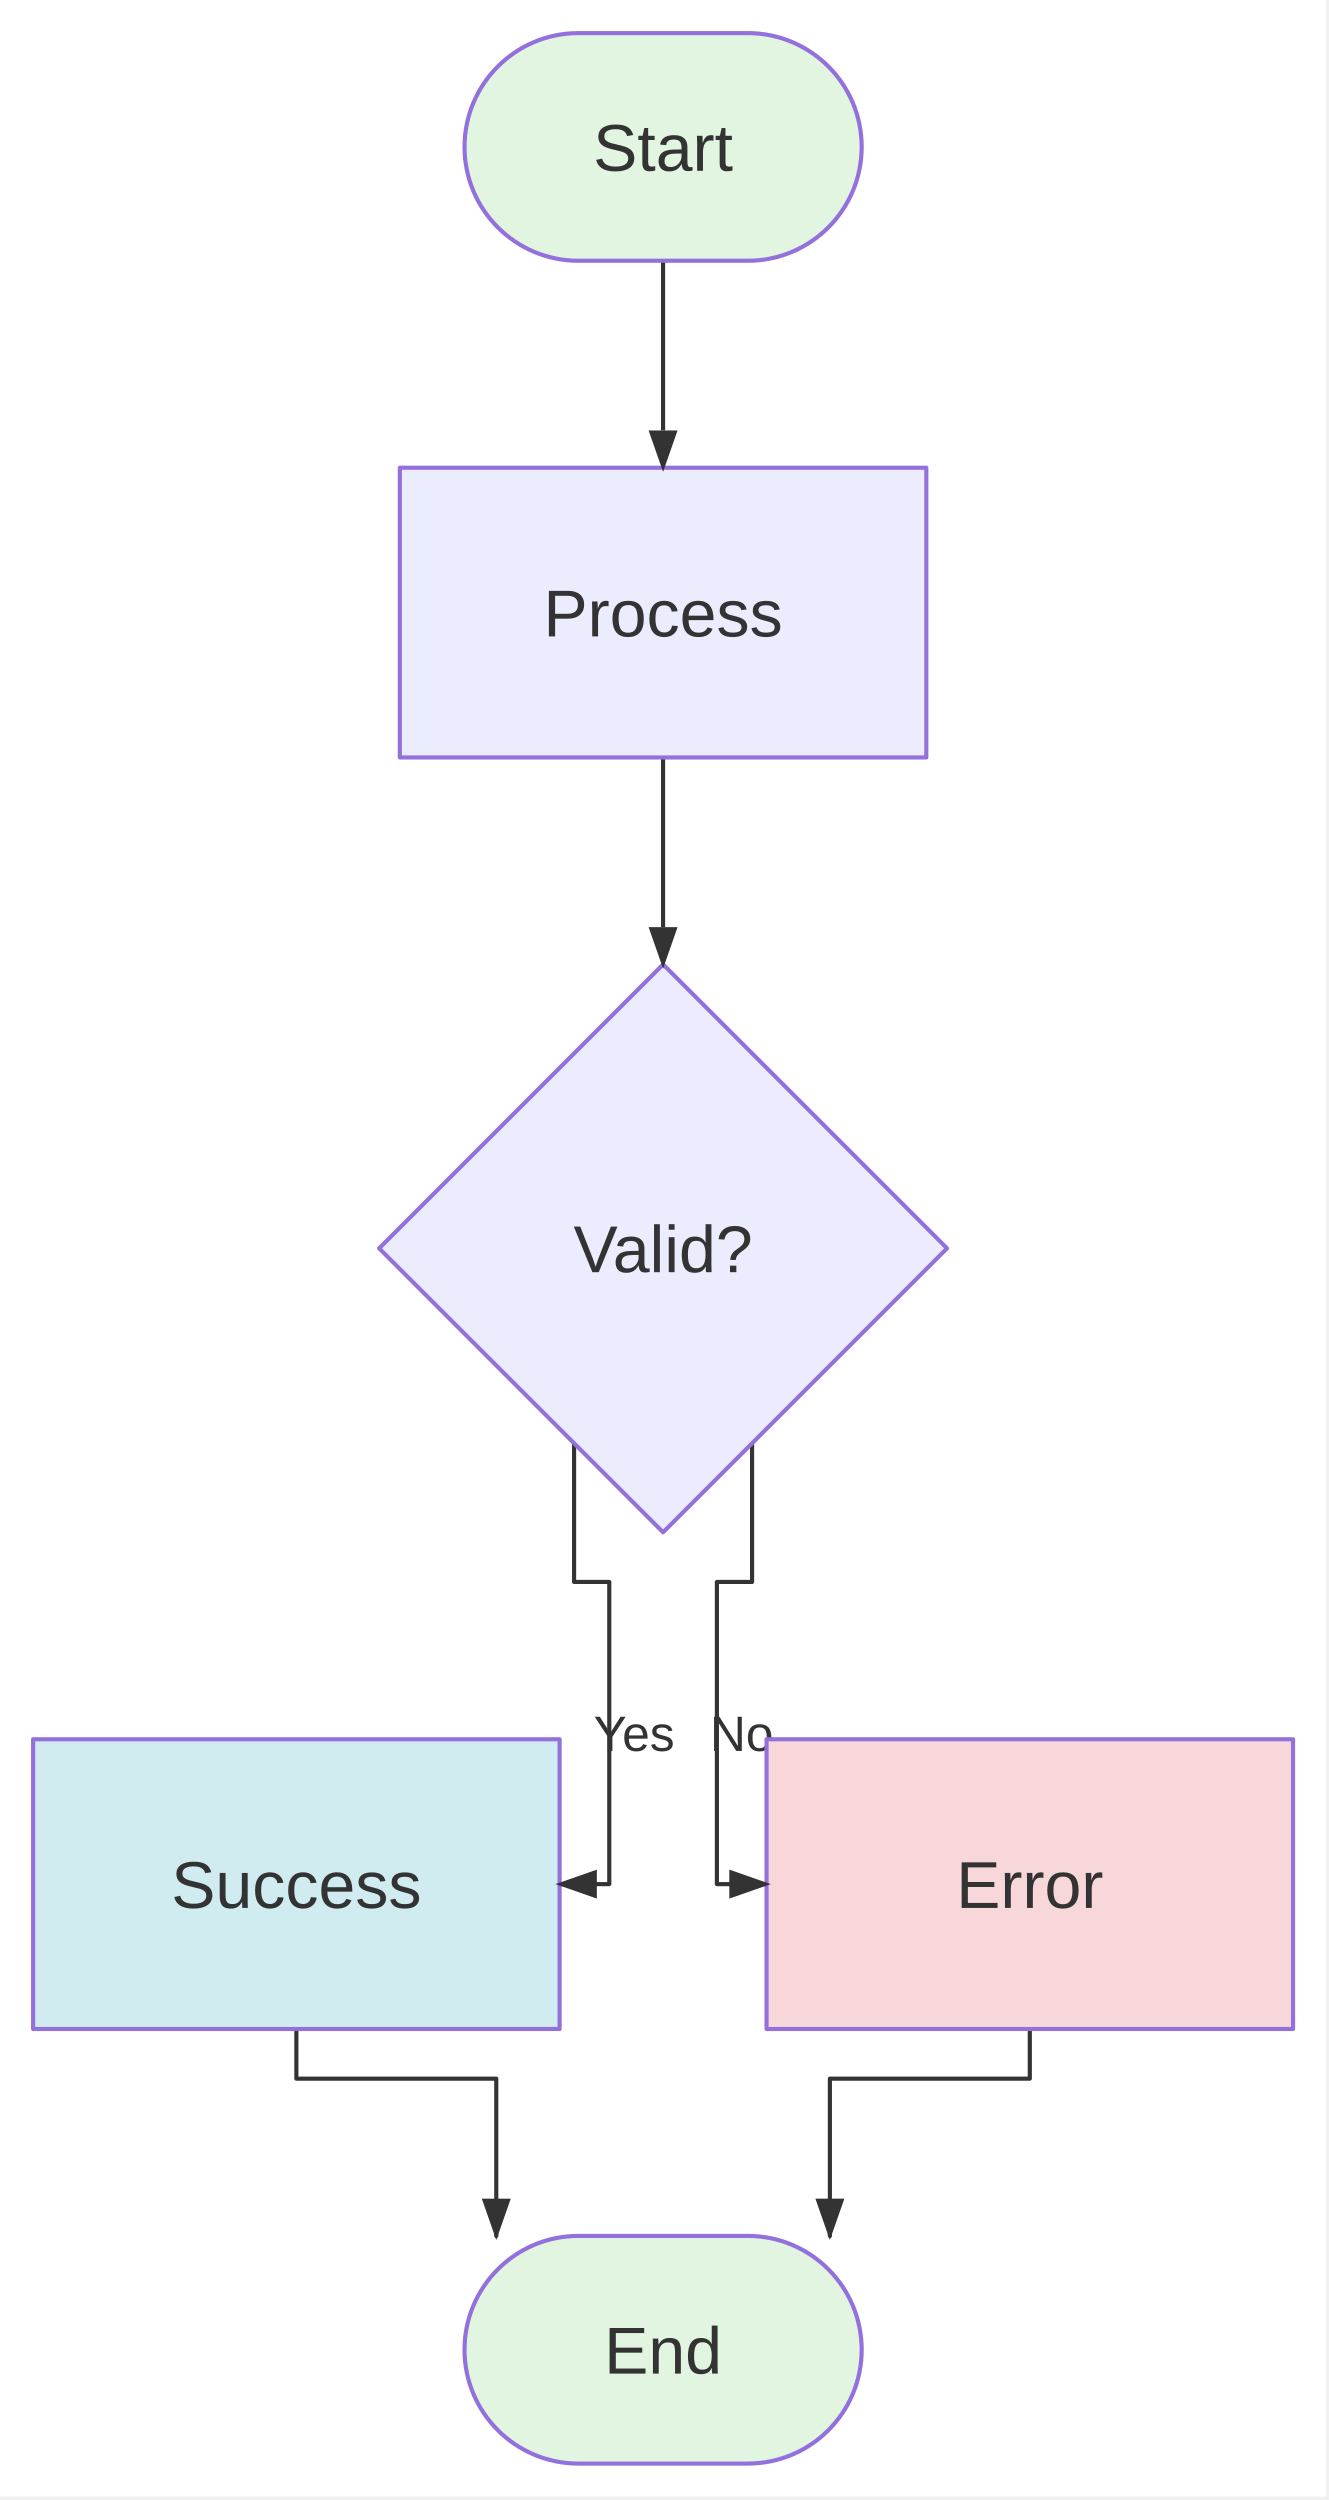
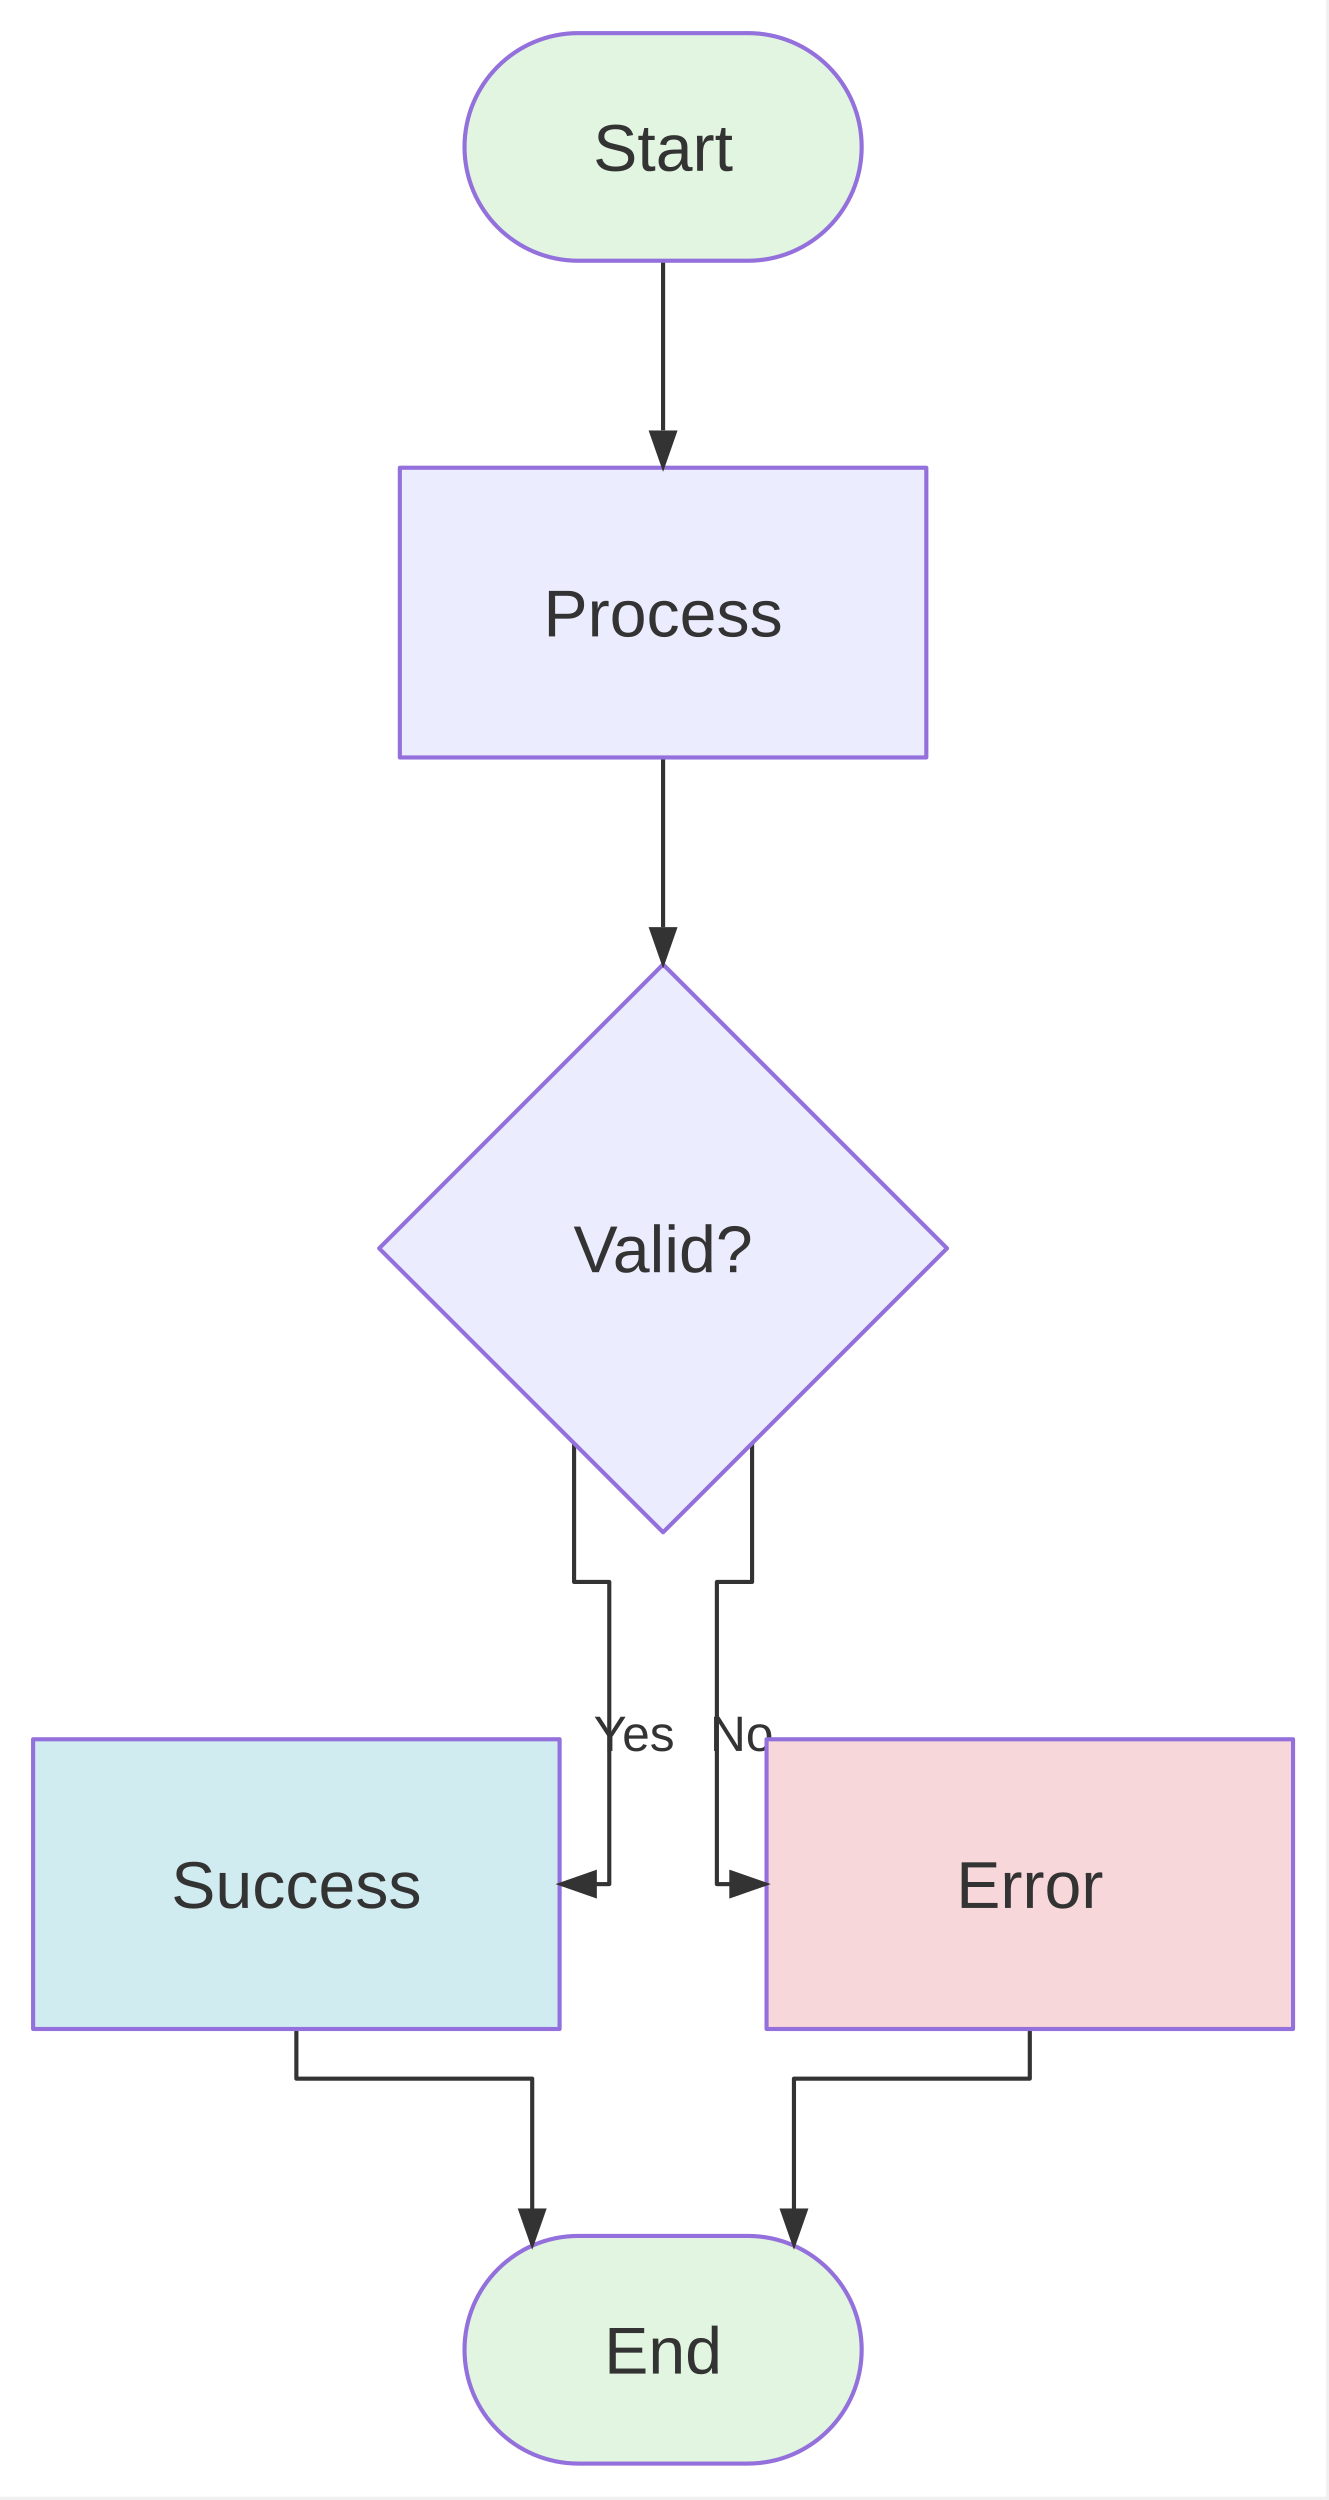
<svg xmlns="http://www.w3.org/2000/svg" width="321" height="604" viewBox="0 0 321 604">
  <rect x="0" y="0" width="320.4" height="603.2" fill="white" />
  <line x1="160.2" y1="63" x2="160.2" y2="104" stroke="#333333" stroke-width="1" stroke-linecap="butt" data-edge-source="Start" data-edge-target="Process" />
  <line x1="160.2" y1="183" x2="160.2" y2="224" stroke="#333333" stroke-width="1" stroke-linecap="butt" data-edge-source="Process" data-edge-target="Decision" />
  <path d="M138.699,348.699L138.699,382.2L147.2,382.2L147.2,455.2L135.2,455.2" fill="none" stroke="#333333" stroke-width="1" stroke-linejoin="round" stroke-linecap="round" data-edge-source="Decision" data-edge-target="Success" />
  <text x="153.2" y="423.02" text-anchor="middle" fill="#333333" font-family="&quot;trebuchet ms&quot;, verdana, arial, sans-serif" font-size="12" font-weight="normal">
    <tspan x="153.2" dy="0">Yes</tspan>
  </text>
  <path d="M181.701,348.699L181.701,382.2L173.2,382.2L173.2,455.2L185.2,455.2" fill="none" stroke="#333333" stroke-width="1" stroke-linejoin="round" stroke-linecap="round" data-edge-source="Decision" data-edge-target="Error" />
  <text x="179.2" y="423.02" text-anchor="middle" fill="#333333" font-family="&quot;trebuchet ms&quot;, verdana, arial, sans-serif" font-size="12" font-weight="normal">
    <tspan x="179.2" dy="0">No</tspan>
  </text>
-   <path d="M71.6,490.2L71.6,502.2L119.901,502.2L119.901,540.2" fill="none" stroke="#333333" stroke-width="1" stroke-linejoin="round" stroke-linecap="round" data-edge-source="Success" data-edge-target="End" />
-   <path d="M248.8,490.2L248.8,502.2L200.499,502.2L200.499,540.2" fill="none" stroke="#333333" stroke-width="1" stroke-linejoin="round" stroke-linecap="round" data-edge-source="Error" data-edge-target="End" />
+   <path d="M71.6,490.2L71.6,502.2L128.58,502.2L128.58,542.56" fill="none" stroke="#333333" stroke-width="1" stroke-linejoin="round" stroke-linecap="round" data-edge-source="Success" data-edge-target="End" />
+   <path d="M248.8,490.2L248.8,502.2L191.82,502.2L191.82,542.56" fill="none" stroke="#333333" stroke-width="1" stroke-linejoin="round" stroke-linecap="round" data-edge-source="Error" data-edge-target="End" />
  <path d="M139.73,8 H180.68 A27.5,27.5 0 0 1 180.68,63 H139.73 A27.5,27.5 0 0 1 139.73,8 Z" fill="#e1f5e1" stroke="#9370DB" stroke-width="1" stroke-linejoin="round" stroke-linecap="round" />
  <path d="M96.6,113 H223.8 V183 H96.6 Z" fill="#ECECFF" stroke="#9370DB" stroke-width="1" stroke-linejoin="round" stroke-linecap="round" />
  <path d="M160.2,233 L228.8,301.6 L160.2,370.2 L91.6,301.6 Z" fill="#ECECFF" stroke="#9370DB" stroke-width="1" stroke-linejoin="round" stroke-linecap="round" />
  <path d="M185.2,420.2 H312.4 V490.2 H185.2 Z" fill="#f8d7da" stroke="#9370DB" stroke-width="1" stroke-linejoin="round" stroke-linecap="round" />
  <path d="M8,420.2 H135.2 V490.2 H8 Z" fill="#d1ecf1" stroke="#9370DB" stroke-width="1" stroke-linejoin="round" stroke-linecap="round" />
  <path d="M139.73,540.2 H180.68 A27.5,27.5 0 0 1 180.68,595.2 H139.73 A27.5,27.5 0 0 1 139.73,540.2 Z" fill="#e1f5e1" stroke="#9370DB" stroke-width="1" stroke-linejoin="round" stroke-linecap="round" />
  <polygon points="160.2,114 156.7,104 163.7,104" fill="#333333" stroke="none" />
  <polygon points="160.2,234 156.7,224 163.7,224" fill="#333333" stroke="none" />
  <polygon points="134.2,455.2 144.2,451.7 144.2,458.7" fill="#333333" stroke="none" />
  <polygon points="186.2,455.2 176.2,458.7 176.2,451.7" fill="#333333" stroke="none" />
-   <polygon points="119.901,541.2 116.401,531.2 123.401,531.2" fill="#333333" stroke="none" />
-   <polygon points="200.499,541.2 196.999,531.2 203.999,531.2" fill="#333333" stroke="none" />
+   <polygon points="128.58,543.56 125.08,533.56 132.08,533.56" fill="#333333" stroke="none" />
+   <polygon points="191.82,543.56 188.32,533.56 195.32,533.56" fill="#333333" stroke="none" />
  <text x="160.2" y="41.26" text-anchor="middle" fill="#333" font-family="&quot;trebuchet ms&quot;, verdana, arial, sans-serif" font-size="16" font-weight="normal">Start</text>
  <text x="160.2" y="153.76" text-anchor="middle" fill="#333" font-family="&quot;trebuchet ms&quot;, verdana, arial, sans-serif" font-size="16" font-weight="normal">Process</text>
  <text x="160.2" y="307.36" text-anchor="middle" fill="#333" font-family="&quot;trebuchet ms&quot;, verdana, arial, sans-serif" font-size="16" font-weight="normal">Valid?</text>
  <text x="248.8" y="460.96" text-anchor="middle" fill="#333" font-family="&quot;trebuchet ms&quot;, verdana, arial, sans-serif" font-size="16" font-weight="normal">Error</text>
  <text x="71.6" y="460.96" text-anchor="middle" fill="#333" font-family="&quot;trebuchet ms&quot;, verdana, arial, sans-serif" font-size="16" font-weight="normal">Success</text>
  <text x="160.2" y="573.46" text-anchor="middle" fill="#333" font-family="&quot;trebuchet ms&quot;, verdana, arial, sans-serif" font-size="16" font-weight="normal">End</text>
</svg>
